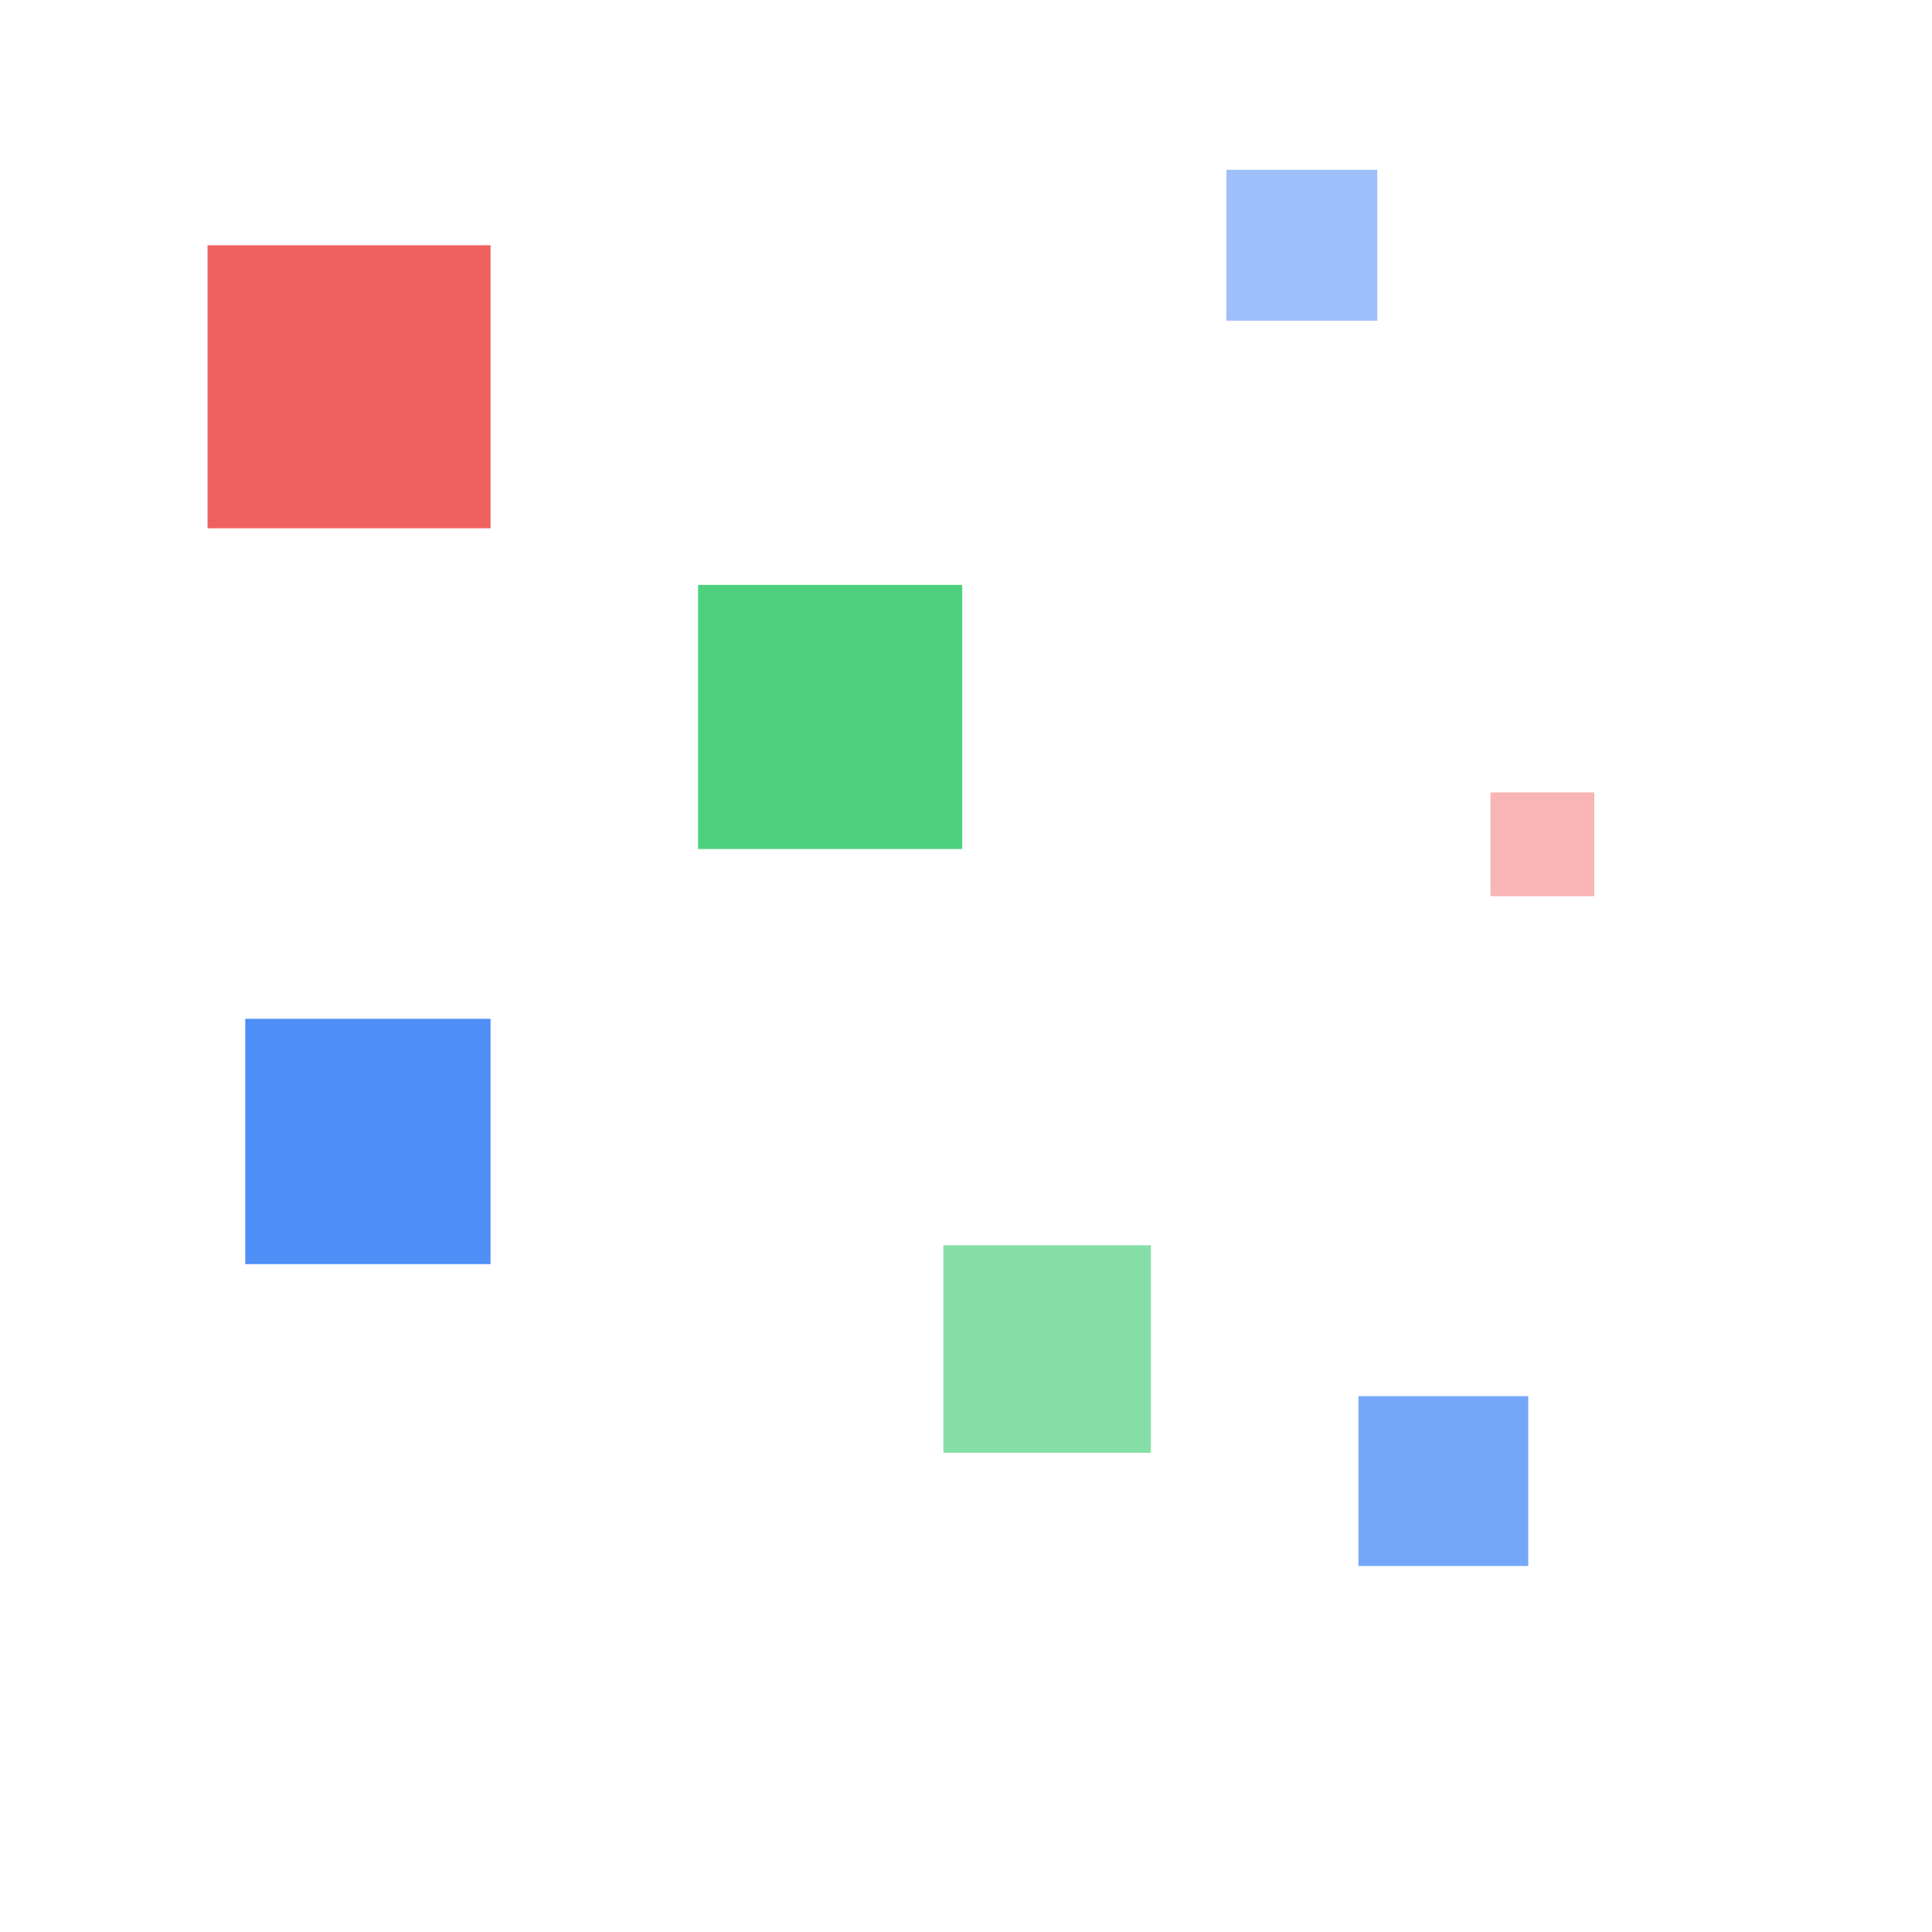
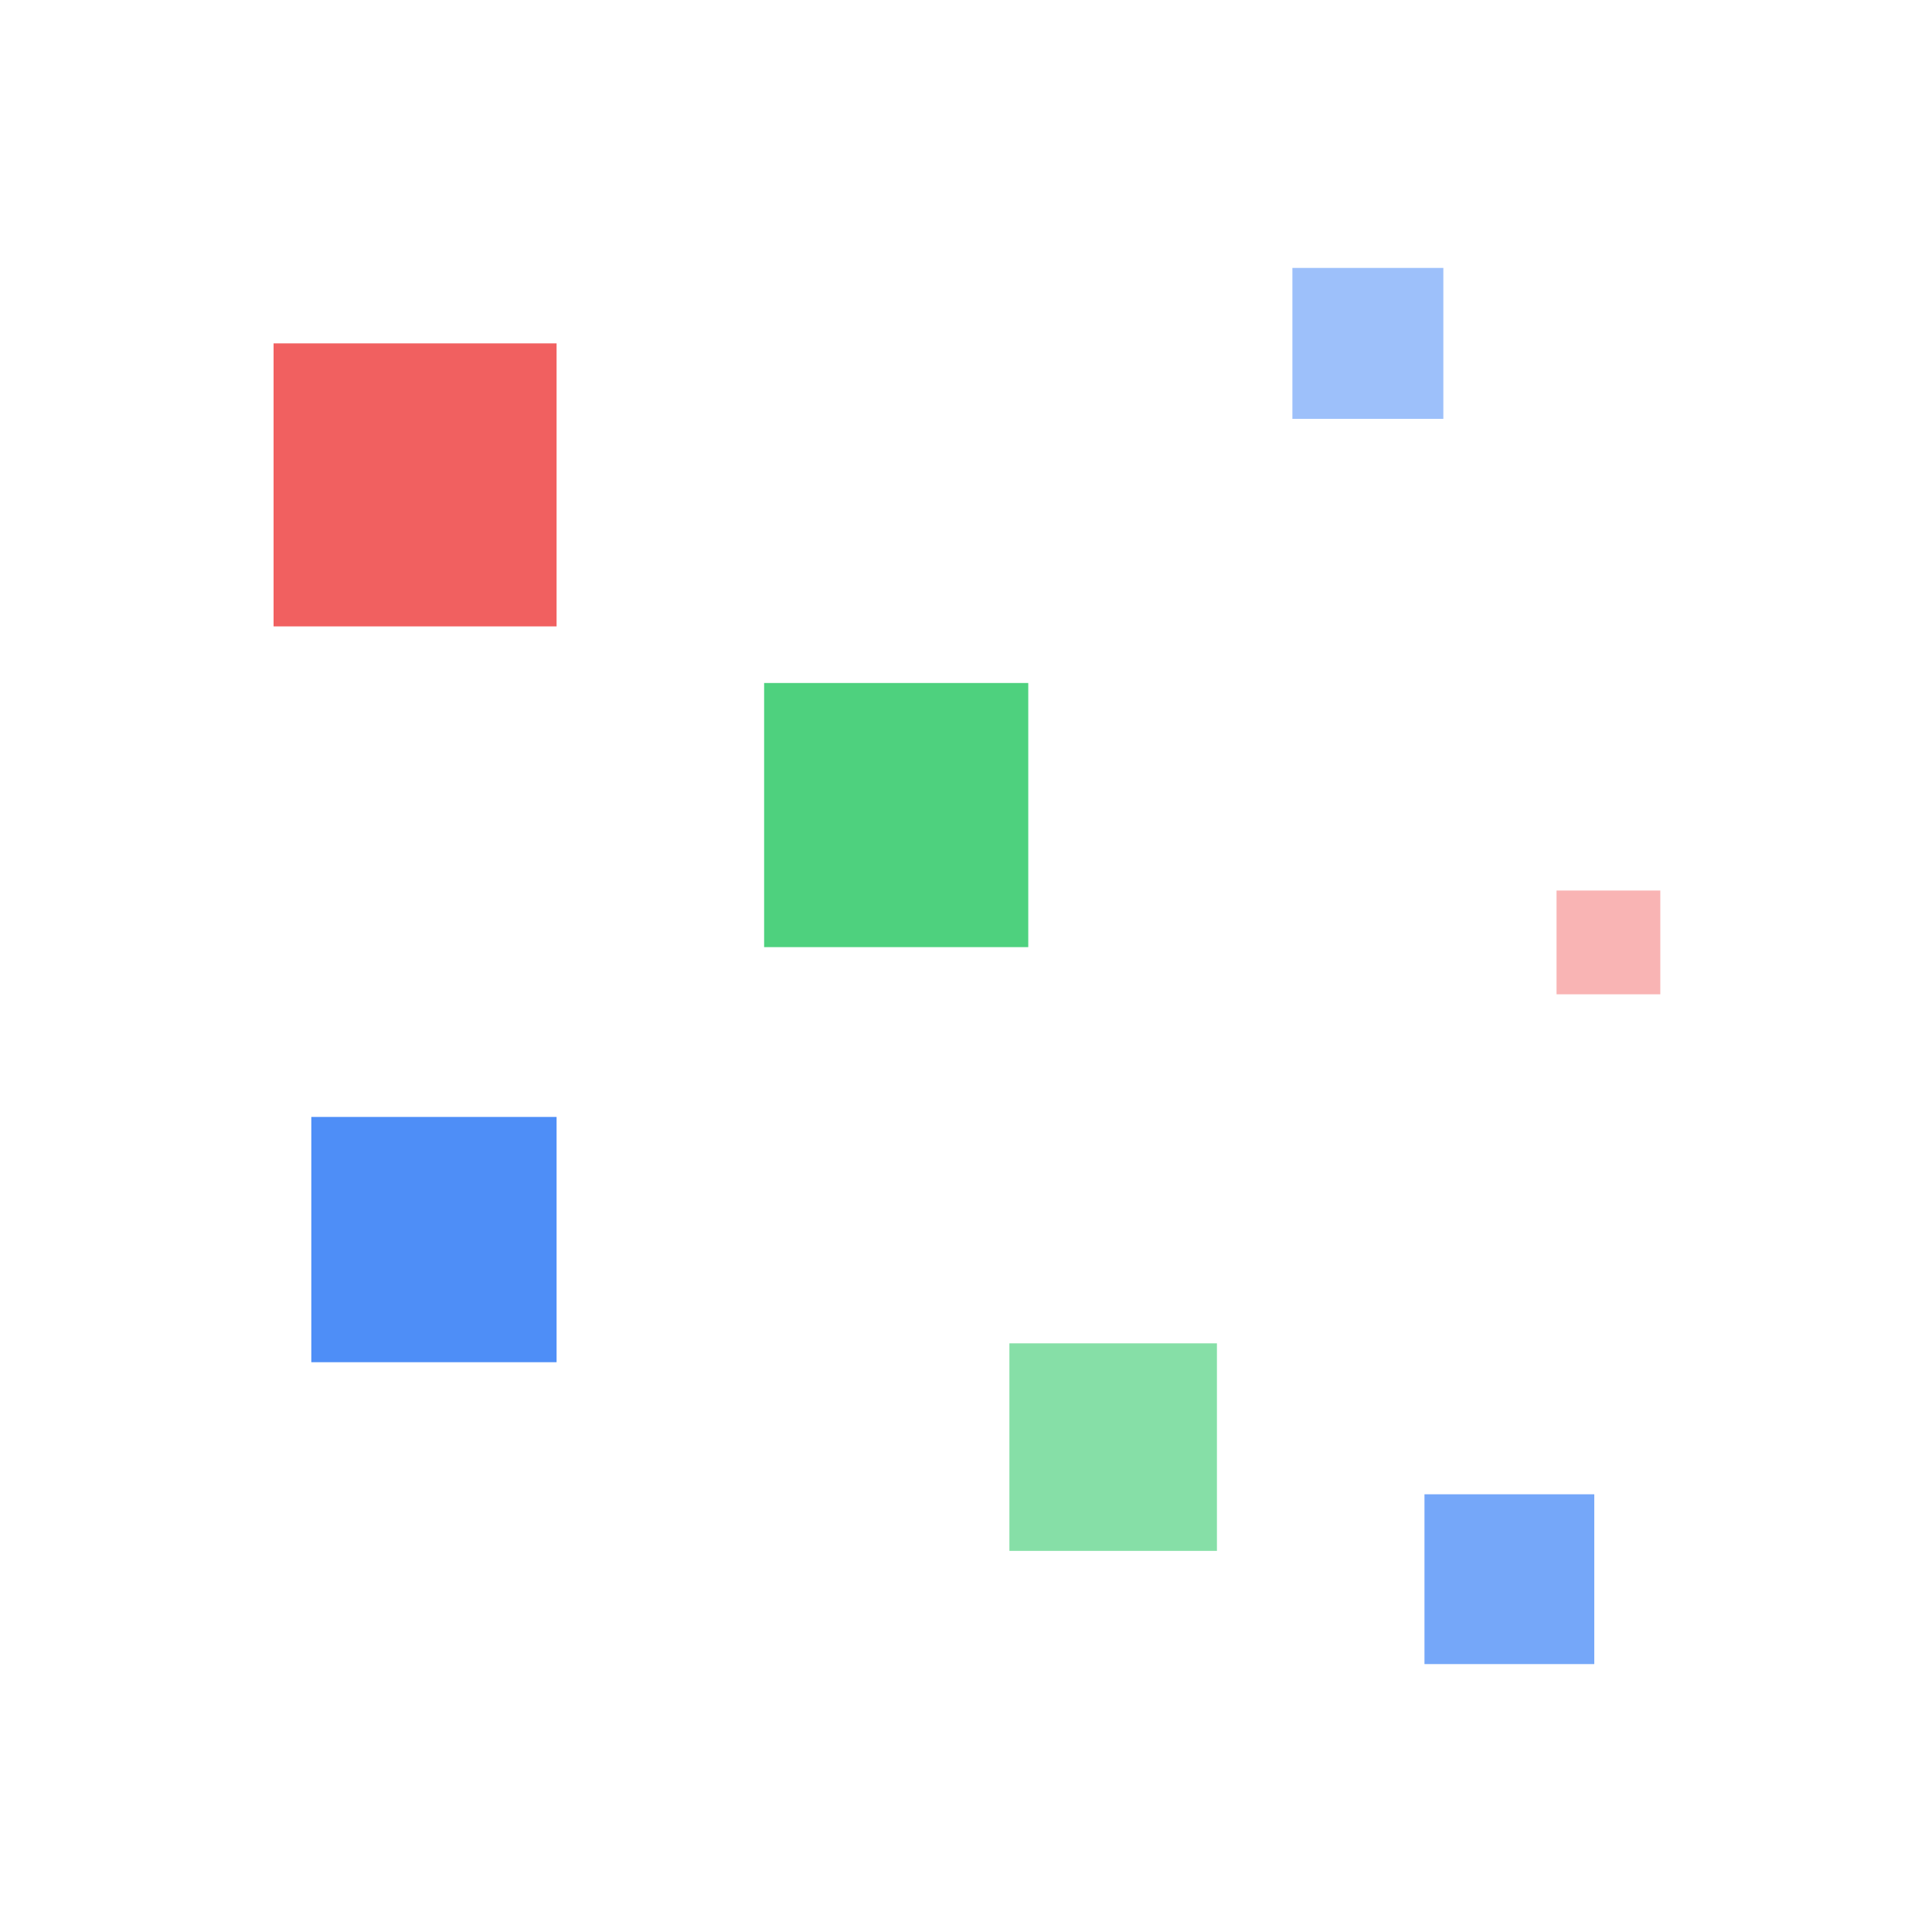
<svg xmlns="http://www.w3.org/2000/svg" width="1024" height="1024" viewBox="0 0 1024 1024">
  <rect width="1024" height="1024" fill="#ffffff" />
-   <rect x="110" y="130" width="150" height="150" fill="#ef4444" opacity="0.85" />
-   <rect x="650" y="90" width="80" height="80" fill="#3b82f6" opacity="0.5" />
-   <rect x="370" y="310" width="140" height="140" fill="#22c55e" opacity="0.8" />
-   <rect x="790" y="420" width="55" height="55" fill="#ef4444" opacity="0.4" />
-   <rect x="130" y="540" width="130" height="130" fill="#3b82f6" opacity="0.9" />
-   <rect x="500" y="660" width="110" height="110" fill="#22c55e" opacity="0.55" />
-   <rect x="720" y="740" width="90" height="90" fill="#3b82f6" opacity="0.7" />
+   <rect x="145" y="182" width="150" height="150" fill="#ef4444" opacity="0.85" />
+   <rect x="685" y="142" width="80" height="80" fill="#3b82f6" opacity="0.5" />
+   <rect x="405" y="362" width="140" height="140" fill="#22c55e" opacity="0.8" />
+   <rect x="825" y="472" width="55" height="55" fill="#ef4444" opacity="0.4" />
+   <rect x="165" y="592" width="130" height="130" fill="#3b82f6" opacity="0.9" />
+   <rect x="535" y="712" width="110" height="110" fill="#22c55e" opacity="0.55" />
+   <rect x="755" y="792" width="90" height="90" fill="#3b82f6" opacity="0.7" />
</svg>
